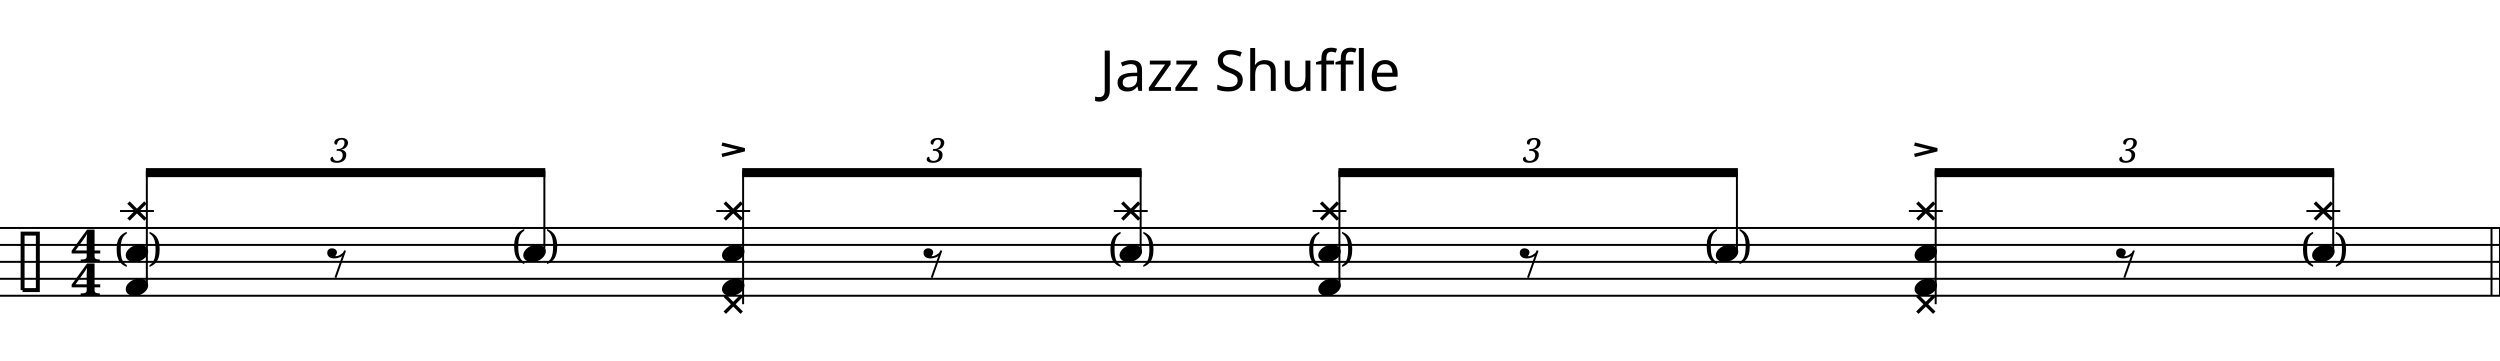
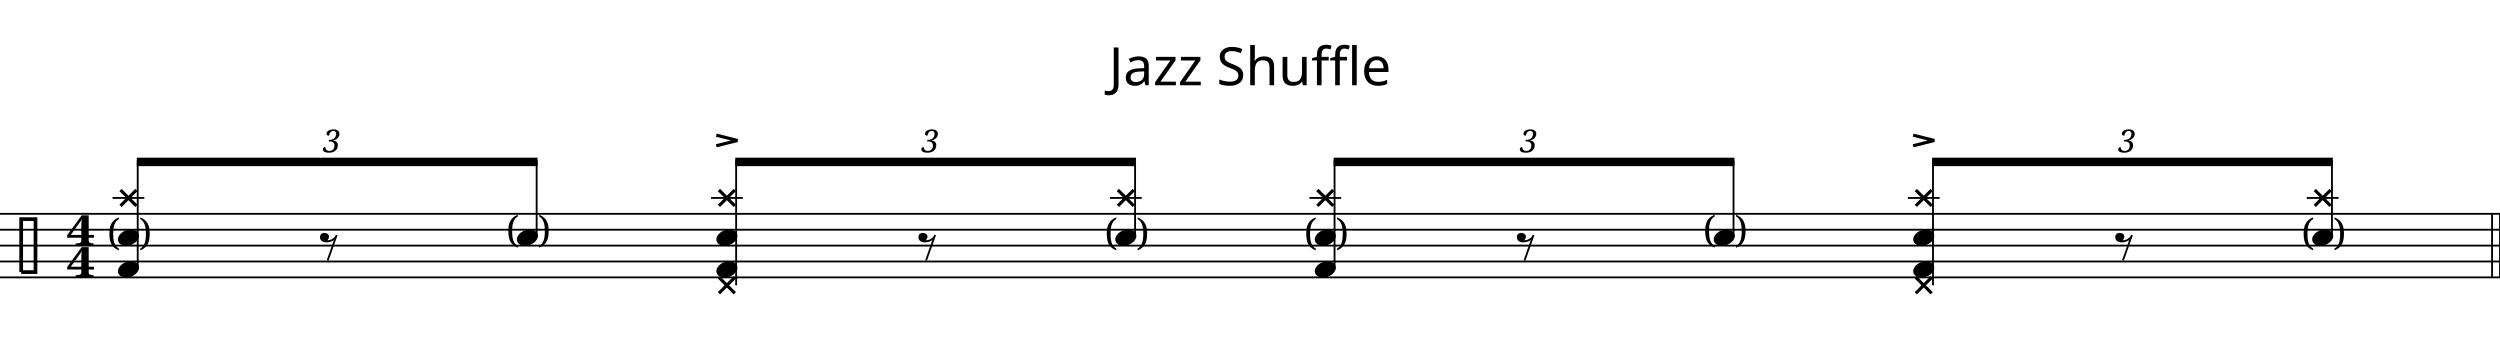
- <svg xmlns="http://www.w3.org/2000/svg" xmlns:xlink="http://www.w3.org/1999/xlink" version="1.1" xml:space="preserve" color="black" width="9.22in" height="1.33in" viewBox="0 0 664 95">
+ <svg xmlns="http://www.w3.org/2000/svg" xmlns:xlink="http://www.w3.org/1999/xlink" version="1.1" xml:space="preserve" color="black" width="9.83in" height="1.33in" viewBox="0 0 708 95">
  <style type="text/css">
.fill {fill: currentColor}
.stroke {stroke: currentColor; fill: none; stroke-width: .7}
.f1_1 {font:20px calibri}
.f2_1 {font:italic 14px serif}
.f3_1 {font:16px calibri}
</style>
  <defs>
    <path id="pclef" class="stroke" style="stroke-width:1.4" d="m-4 10h5.4v-20h-5.4v20" />
    <path id="hl" class="stroke" d="m-6 0h12" />
    <ellipse id="hd" rx="4.1" ry="2.9" transform="rotate(-20)" class="fill" />
    <path id="Xhead" d="m-3,-3 l6,6 m0,-6 l-6,6" class="stroke" style="stroke-width:1.2" />
    <path id="r8e" class="fill" d="m 0 0  c-1.5 1.5 -2.4 2 -3.6 2  2.4 -2.8 -2.8 -4 -2.8 -1.2  0 2.7 4.3 2.4 5.9 0.6" />
    <g id="r8">
      <path d="m3.3 -4l-3.4 9.6" class="stroke" />
      <use x="3.4" y="-4" xlink:href="#r8e" />
    </g>
    <g id="accent" class="stroke">
      <path d="m-4 0l8 -2l-8 -2" style="stroke-width:1.2" />
    </g>
  </defs>
  <g transform="scale(0.75)">
-     <text class="f1_1" x="442.67" y="31.67" text-anchor="middle">Jazz Shuffle</text>
+     <text class="f1_1" x="472.00" y="31.67" text-anchor="middle">Jazz Shuffle</text>
    <g transform="translate(0,57.20)">
-       <text style="font:italic 12px serif" x="120.39" y="-0.19" text-anchor="middle">3</text>
- "<text style="font:italic 12px serif" x="331.55" y="-0.19" text-anchor="middle">3</text>
- "<text style="font:italic 12px serif" x="542.71" y="-0.19" text-anchor="middle">3</text>
- "<text style="font:italic 12px serif" x="753.88" y="-0.19" text-anchor="middle">3</text>
+       <text style="font:italic 12px serif" x="125.32" y="-0.19" text-anchor="middle">3</text>
+ "<text style="font:italic 12px serif" x="351.29" y="-0.19" text-anchor="middle">3</text>
+ "<text style="font:italic 12px serif" x="577.26" y="-0.19" text-anchor="middle">3</text>
+ "<text style="font:italic 12px serif" x="803.22" y="-0.19" text-anchor="middle">3</text>
"</g>
-     <path class="stroke" d="m885.33 104.21v-24.00" />
-     <path class="stroke" d="m882.33 104.21v-24.00" />
-     <path class="stroke" d="m0.00 104.21 h885.33m-885.33 -6h885.33m-885.33 -6h885.33m-885.33 -6h885.33m-885.33 -6h885.33" />
+     <path class="stroke" d="m944.00 104.21v-24.00" />
+     <path class="stroke" d="m941.00 104.21v-24.00" />
+     <path class="stroke" d="m0.00 104.21 h944.00m-944.00 -6h944.00m-944.00 -6h944.00m-944.00 -6h944.00m-944.00 -6h944.00" />
    <use x="12.00" y="92.21" xlink:href="#pclef" />
    <g style="font:bold 16px serif" transform="translate(30.50,104.21) scale(1.2,1)">
      <text y="-12" text-anchor="middle">4</text>
      <text text-anchor="middle">4</text>
    </g>
-     <path class="fill" d="m51.66 59.01 l141.46 0.00v3.20l-141.46 0.00" />
+     <path class="fill" d="m51.66 59.01 l151.32 0.00v3.20l-151.32 0.00" />
    <use x="48.50" y="74.21" xlink:href="#hl" />
    <path class="stroke" d="m52.00 101.21v-41.20" />
    <use x="48.50" y="101.21" xlink:href="#hd" />
    <text style="font:14px serif" x="40.50" y="92.21">(</text>
    <text style="font:14px serif" x="52.50" y="92.21">)</text>
    <use x="48.50" y="89.21" xlink:href="#hd" />
    <use x="48.50" y="74.21" xlink:href="#Xhead" />
    <rect style="fill: transparent;" class="abcr" id="abcNoteNum_1_0" x="42.00" y="71.21" width="13.00" height="42.00" />
-     <use x="118.89" y="92.21" xlink:href="#r8" />
-     <path class="stroke" d="m192.78 89.21v-29.20" />
-     <use x="189.28" y="89.21" xlink:href="#hd" />
-     <rect style="fill: transparent;" class="abcr" id="abcNoteNum_1_1" x="182.78" y="71.21" width="13.00" height="42.00" />
-     <path class="fill" d="m262.82 59.01 l141.46 0.00v3.20l-141.46 0.00" />
-     <use x="259.66" y="74.21" xlink:href="#hl" />
-     <path class="stroke" d="m263.16 107.21v-47.20" />
-     <use x="259.66" y="107.21" xlink:href="#Xhead" />
-     <use x="259.66" y="101.21" xlink:href="#hd" />
-     <use x="259.66" y="89.21" xlink:href="#hd" />
-     <use x="259.66" y="74.21" xlink:href="#Xhead" />
-     <rect style="fill: transparent;" class="abcr" id="abcNoteNum_1_2" x="253.16" y="71.21" width="13.00" height="42.00" />
-     <use x="330.05" y="92.21" xlink:href="#r8" />
-     <use x="400.44" y="74.21" xlink:href="#hl" />
-     <path class="stroke" d="m403.94 89.21v-29.20" />
-     <text style="font:14px serif" x="392.44" y="92.21">(</text>
-     <text style="font:14px serif" x="404.44" y="92.21">)</text>
-     <use x="400.44" y="89.21" xlink:href="#hd" />
-     <use x="400.44" y="74.21" xlink:href="#Xhead" />
-     <rect style="fill: transparent;" class="abcr" id="abcNoteNum_1_3" x="393.94" y="71.21" width="13.00" height="42.00" />
-     <path class="fill" d="m473.99 59.01 l141.46 0.00v3.20l-141.46 0.00" />
-     <use x="470.83" y="74.21" xlink:href="#hl" />
-     <path class="stroke" d="m474.33 101.21v-41.20" />
-     <use x="470.83" y="101.21" xlink:href="#hd" />
-     <text style="font:14px serif" x="462.83" y="92.21">(</text>
-     <text style="font:14px serif" x="474.83" y="92.21">)</text>
-     <use x="470.83" y="89.21" xlink:href="#hd" />
-     <use x="470.83" y="74.21" xlink:href="#Xhead" />
-     <rect style="fill: transparent;" class="abcr" id="abcNoteNum_1_4" x="464.33" y="71.21" width="13.00" height="42.00" />
-     <use x="541.21" y="92.21" xlink:href="#r8" />
-     <path class="stroke" d="m615.10 89.21v-29.20" />
-     <use x="611.60" y="89.21" xlink:href="#hd" />
-     <rect style="fill: transparent;" class="abcr" id="abcNoteNum_1_5" x="605.10" y="71.21" width="13.00" height="42.00" />
-     <path class="fill" d="m685.15 59.01 l141.46 0.00v3.20l-141.46 0.00" />
-     <use x="681.99" y="74.21" xlink:href="#hl" />
-     <path class="stroke" d="m685.49 107.21v-47.20" />
-     <use x="681.99" y="107.21" xlink:href="#Xhead" />
-     <use x="681.99" y="101.21" xlink:href="#hd" />
-     <use x="681.99" y="89.21" xlink:href="#hd" />
-     <use x="681.99" y="74.21" xlink:href="#Xhead" />
-     <rect style="fill: transparent;" class="abcr" id="abcNoteNum_1_6" x="675.49" y="71.21" width="13.00" height="42.00" />
-     <use x="752.38" y="92.21" xlink:href="#r8" />
-     <use x="822.77" y="74.21" xlink:href="#hl" />
-     <path class="stroke" d="m826.27 89.21v-29.20" />
-     <text style="font:14px serif" x="814.77" y="92.21">(</text>
-     <text style="font:14px serif" x="826.77" y="92.21">)</text>
-     <use x="822.77" y="89.21" xlink:href="#hd" />
-     <use x="822.77" y="74.21" xlink:href="#Xhead" />
-     <rect style="fill: transparent;" class="abcr" id="abcNoteNum_1_7" x="816.27" y="71.21" width="13.00" height="42.00" />
-     <text style="font:14px serif" x="181.28" y="91.21">(</text>
-     <text style="font:14px serif" x="193.28" y="91.21">)</text>
-     <use x="259.66" y="54.51" xlink:href="#accent" />
-     <text style="font:14px serif" x="603.60" y="91.21">(</text>
-     <text style="font:14px serif" x="615.60" y="91.21">)</text>
-     <use x="681.99" y="54.51" xlink:href="#accent" />
+     <use x="123.82" y="92.21" xlink:href="#r8" />
+     <path class="stroke" d="m202.64 89.21v-29.20" />
+     <use x="199.14" y="89.21" xlink:href="#hd" />
+     <rect style="fill: transparent;" class="abcr" id="abcNoteNum_1_1" x="192.64" y="71.21" width="13.00" height="42.00" />
+     <path class="fill" d="m277.63 59.01 l151.32 0.00v3.20l-151.32 0.00" />
+     <use x="274.47" y="74.21" xlink:href="#hl" />
+     <path class="stroke" d="m277.97 107.21v-47.20" />
+     <use x="274.47" y="107.21" xlink:href="#Xhead" />
+     <use x="274.47" y="101.21" xlink:href="#hd" />
+     <use x="274.47" y="89.21" xlink:href="#hd" />
+     <use x="274.47" y="74.21" xlink:href="#Xhead" />
+     <rect style="fill: transparent;" class="abcr" id="abcNoteNum_1_2" x="267.97" y="71.21" width="13.00" height="42.00" />
+     <use x="349.79" y="92.21" xlink:href="#r8" />
+     <use x="425.11" y="74.21" xlink:href="#hl" />
+     <path class="stroke" d="m428.61 89.21v-29.20" />
+     <text style="font:14px serif" x="417.11" y="92.21">(</text>
+     <text style="font:14px serif" x="429.11" y="92.21">)</text>
+     <use x="425.11" y="89.21" xlink:href="#hd" />
+     <use x="425.11" y="74.21" xlink:href="#Xhead" />
+     <rect style="fill: transparent;" class="abcr" id="abcNoteNum_1_3" x="418.61" y="71.21" width="13.00" height="42.00" />
+     <path class="fill" d="m503.59 59.01 l151.32 0.00v3.20l-151.32 0.00" />
+     <use x="500.43" y="74.21" xlink:href="#hl" />
+     <path class="stroke" d="m503.93 101.21v-41.20" />
+     <use x="500.43" y="101.21" xlink:href="#hd" />
+     <text style="font:14px serif" x="492.43" y="92.21">(</text>
+     <text style="font:14px serif" x="504.43" y="92.21">)</text>
+     <use x="500.43" y="89.21" xlink:href="#hd" />
+     <use x="500.43" y="74.21" xlink:href="#Xhead" />
+     <rect style="fill: transparent;" class="abcr" id="abcNoteNum_1_4" x="493.93" y="71.21" width="13.00" height="42.00" />
+     <use x="575.76" y="92.21" xlink:href="#r8" />
+     <path class="stroke" d="m654.58 89.21v-29.20" />
+     <use x="651.08" y="89.21" xlink:href="#hd" />
+     <rect style="fill: transparent;" class="abcr" id="abcNoteNum_1_5" x="644.58" y="71.21" width="13.00" height="42.00" />
+     <path class="fill" d="m729.56 59.01 l151.32 0.00v3.20l-151.32 0.00" />
+     <use x="726.40" y="74.21" xlink:href="#hl" />
+     <path class="stroke" d="m729.90 107.21v-47.20" />
+     <use x="726.40" y="107.21" xlink:href="#Xhead" />
+     <use x="726.40" y="101.21" xlink:href="#hd" />
+     <use x="726.40" y="89.21" xlink:href="#hd" />
+     <use x="726.40" y="74.21" xlink:href="#Xhead" />
+     <rect style="fill: transparent;" class="abcr" id="abcNoteNum_1_6" x="719.90" y="71.21" width="13.00" height="42.00" />
+     <use x="801.72" y="92.21" xlink:href="#r8" />
+     <use x="877.05" y="74.21" xlink:href="#hl" />
+     <path class="stroke" d="m880.55 89.21v-29.20" />
+     <text style="font:14px serif" x="869.05" y="92.21">(</text>
+     <text style="font:14px serif" x="881.05" y="92.21">)</text>
+     <use x="877.05" y="89.21" xlink:href="#hd" />
+     <use x="877.05" y="74.21" xlink:href="#Xhead" />
+     <rect style="fill: transparent;" class="abcr" id="abcNoteNum_1_7" x="870.55" y="71.21" width="13.00" height="42.00" />
+     <text style="font:14px serif" x="191.14" y="91.21">(</text>
+     <text style="font:14px serif" x="203.14" y="91.21">)</text>
+     <use x="274.47" y="54.51" xlink:href="#accent" />
+     <text style="font:14px serif" x="643.08" y="91.21">(</text>
+     <text style="font:14px serif" x="655.08" y="91.21">)</text>
+     <use x="726.40" y="54.51" xlink:href="#accent" />
  </g>
</svg>
